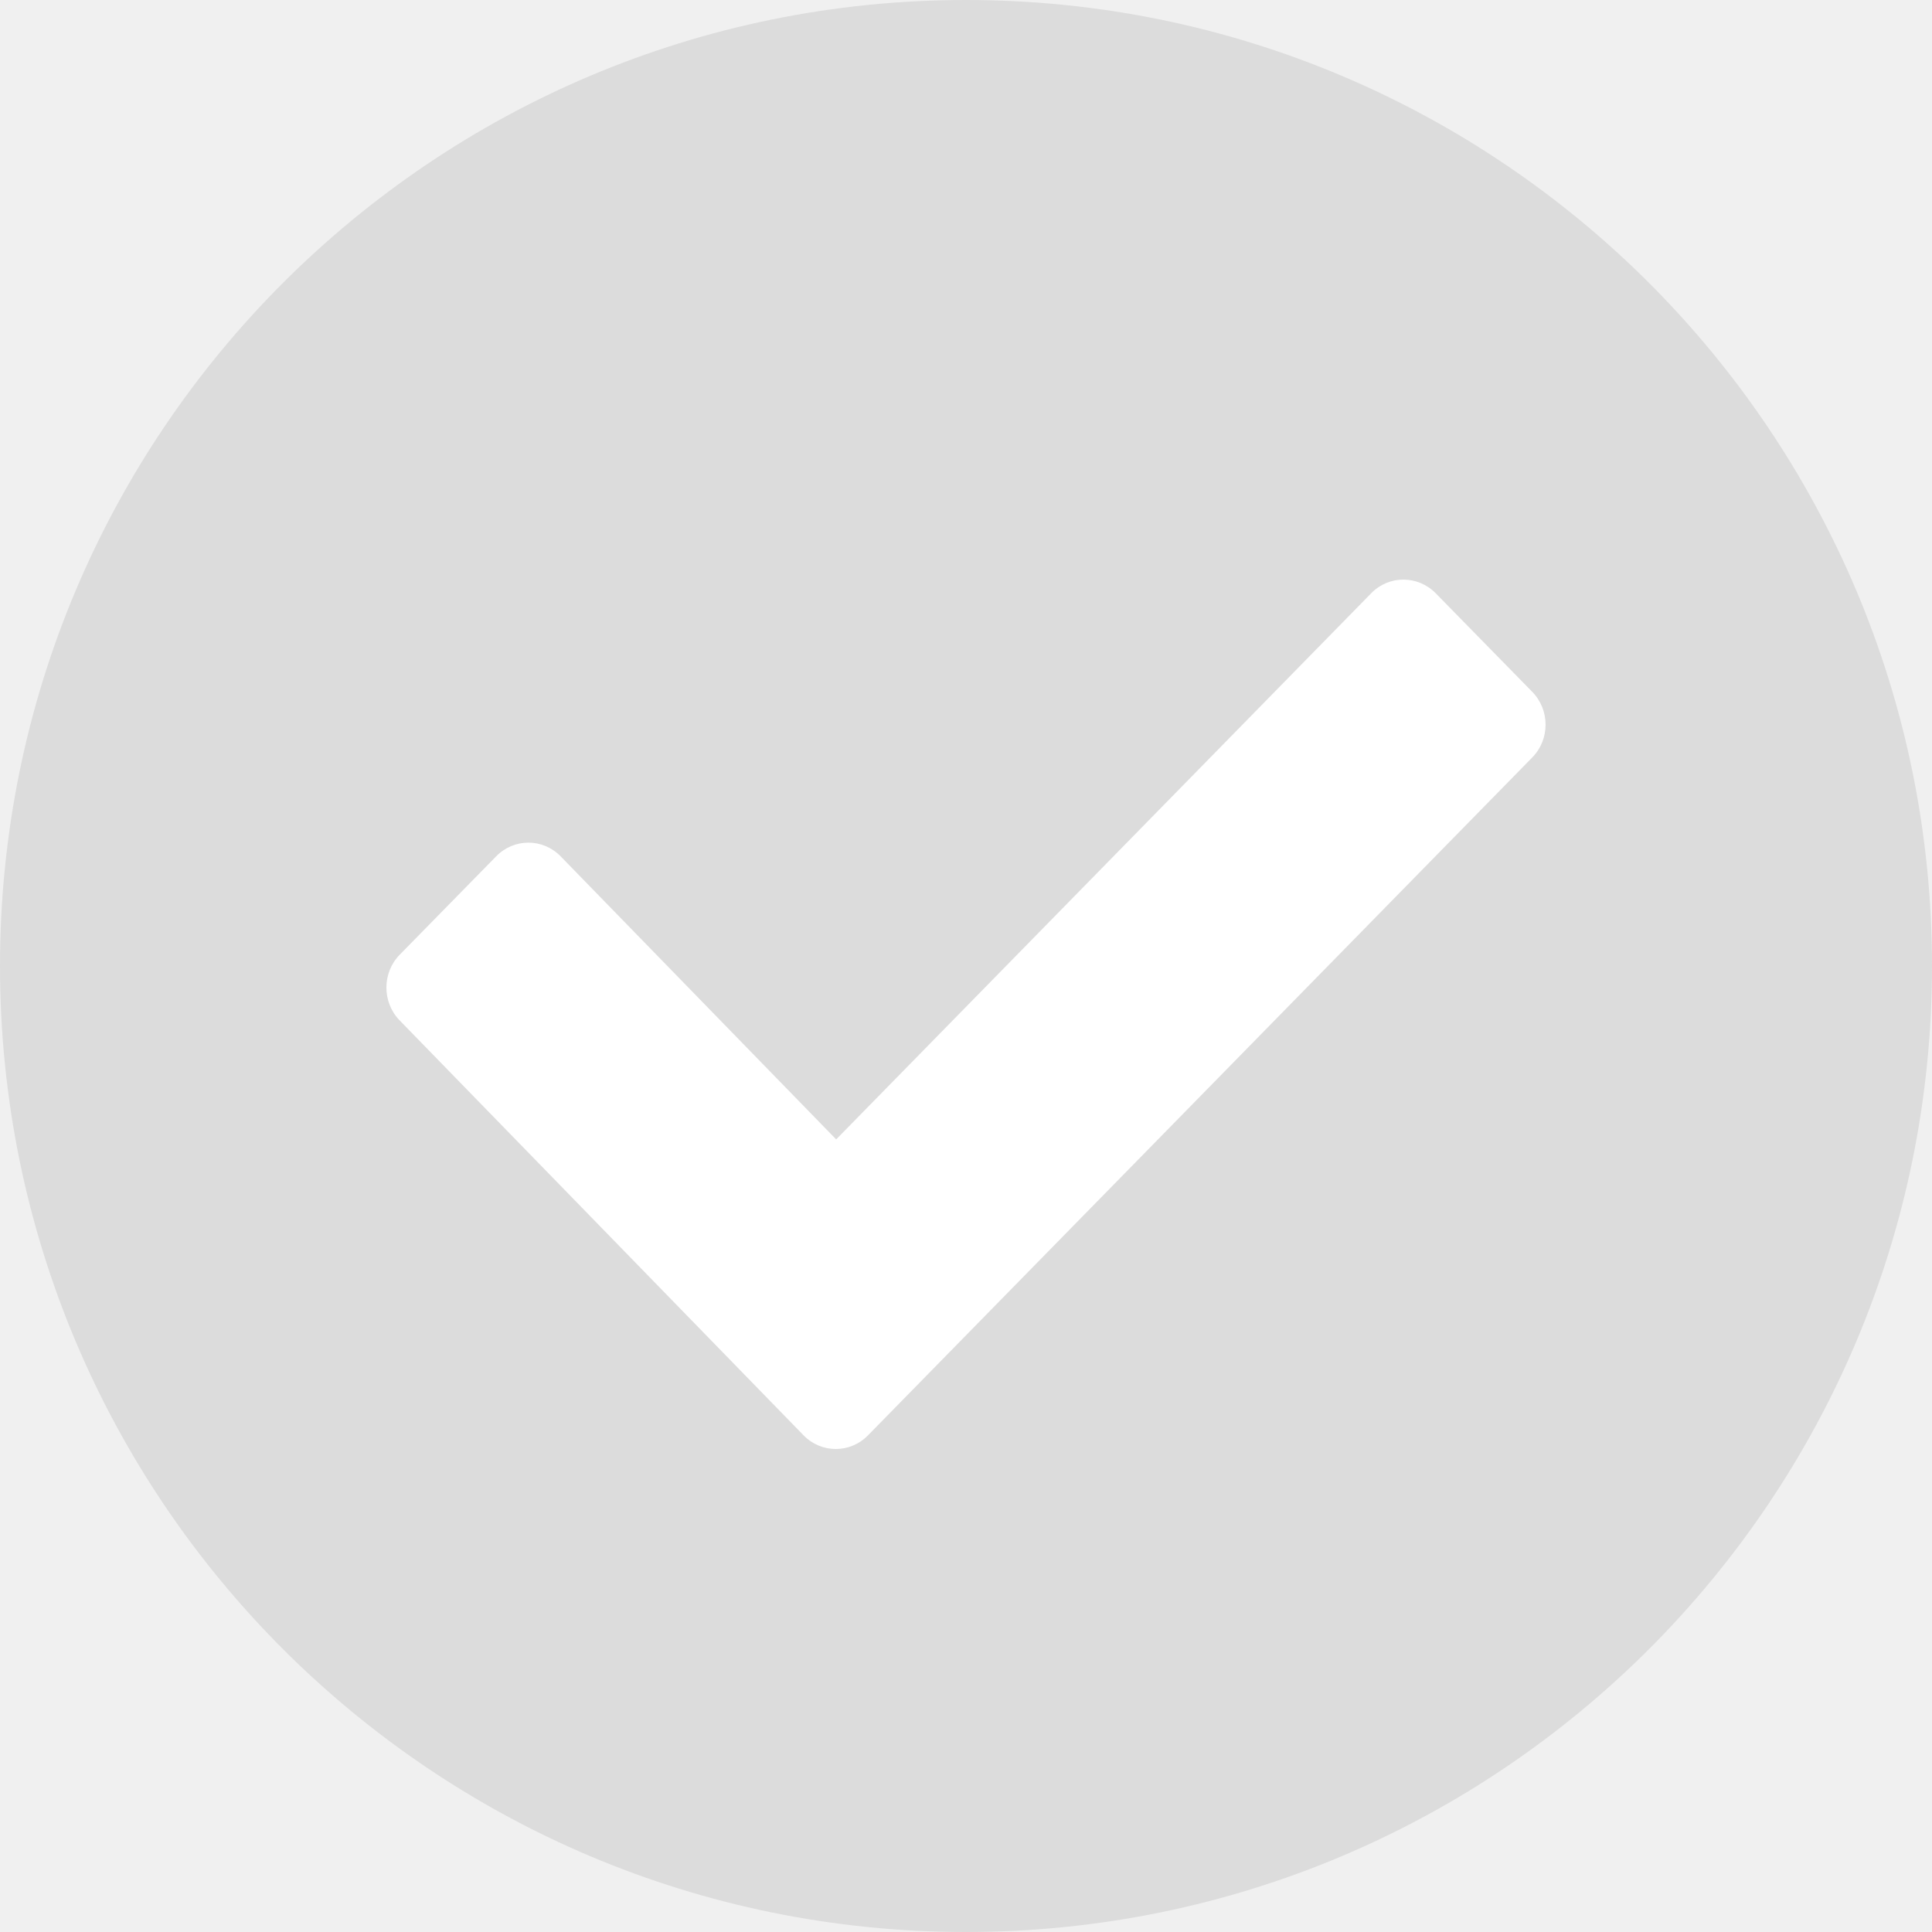
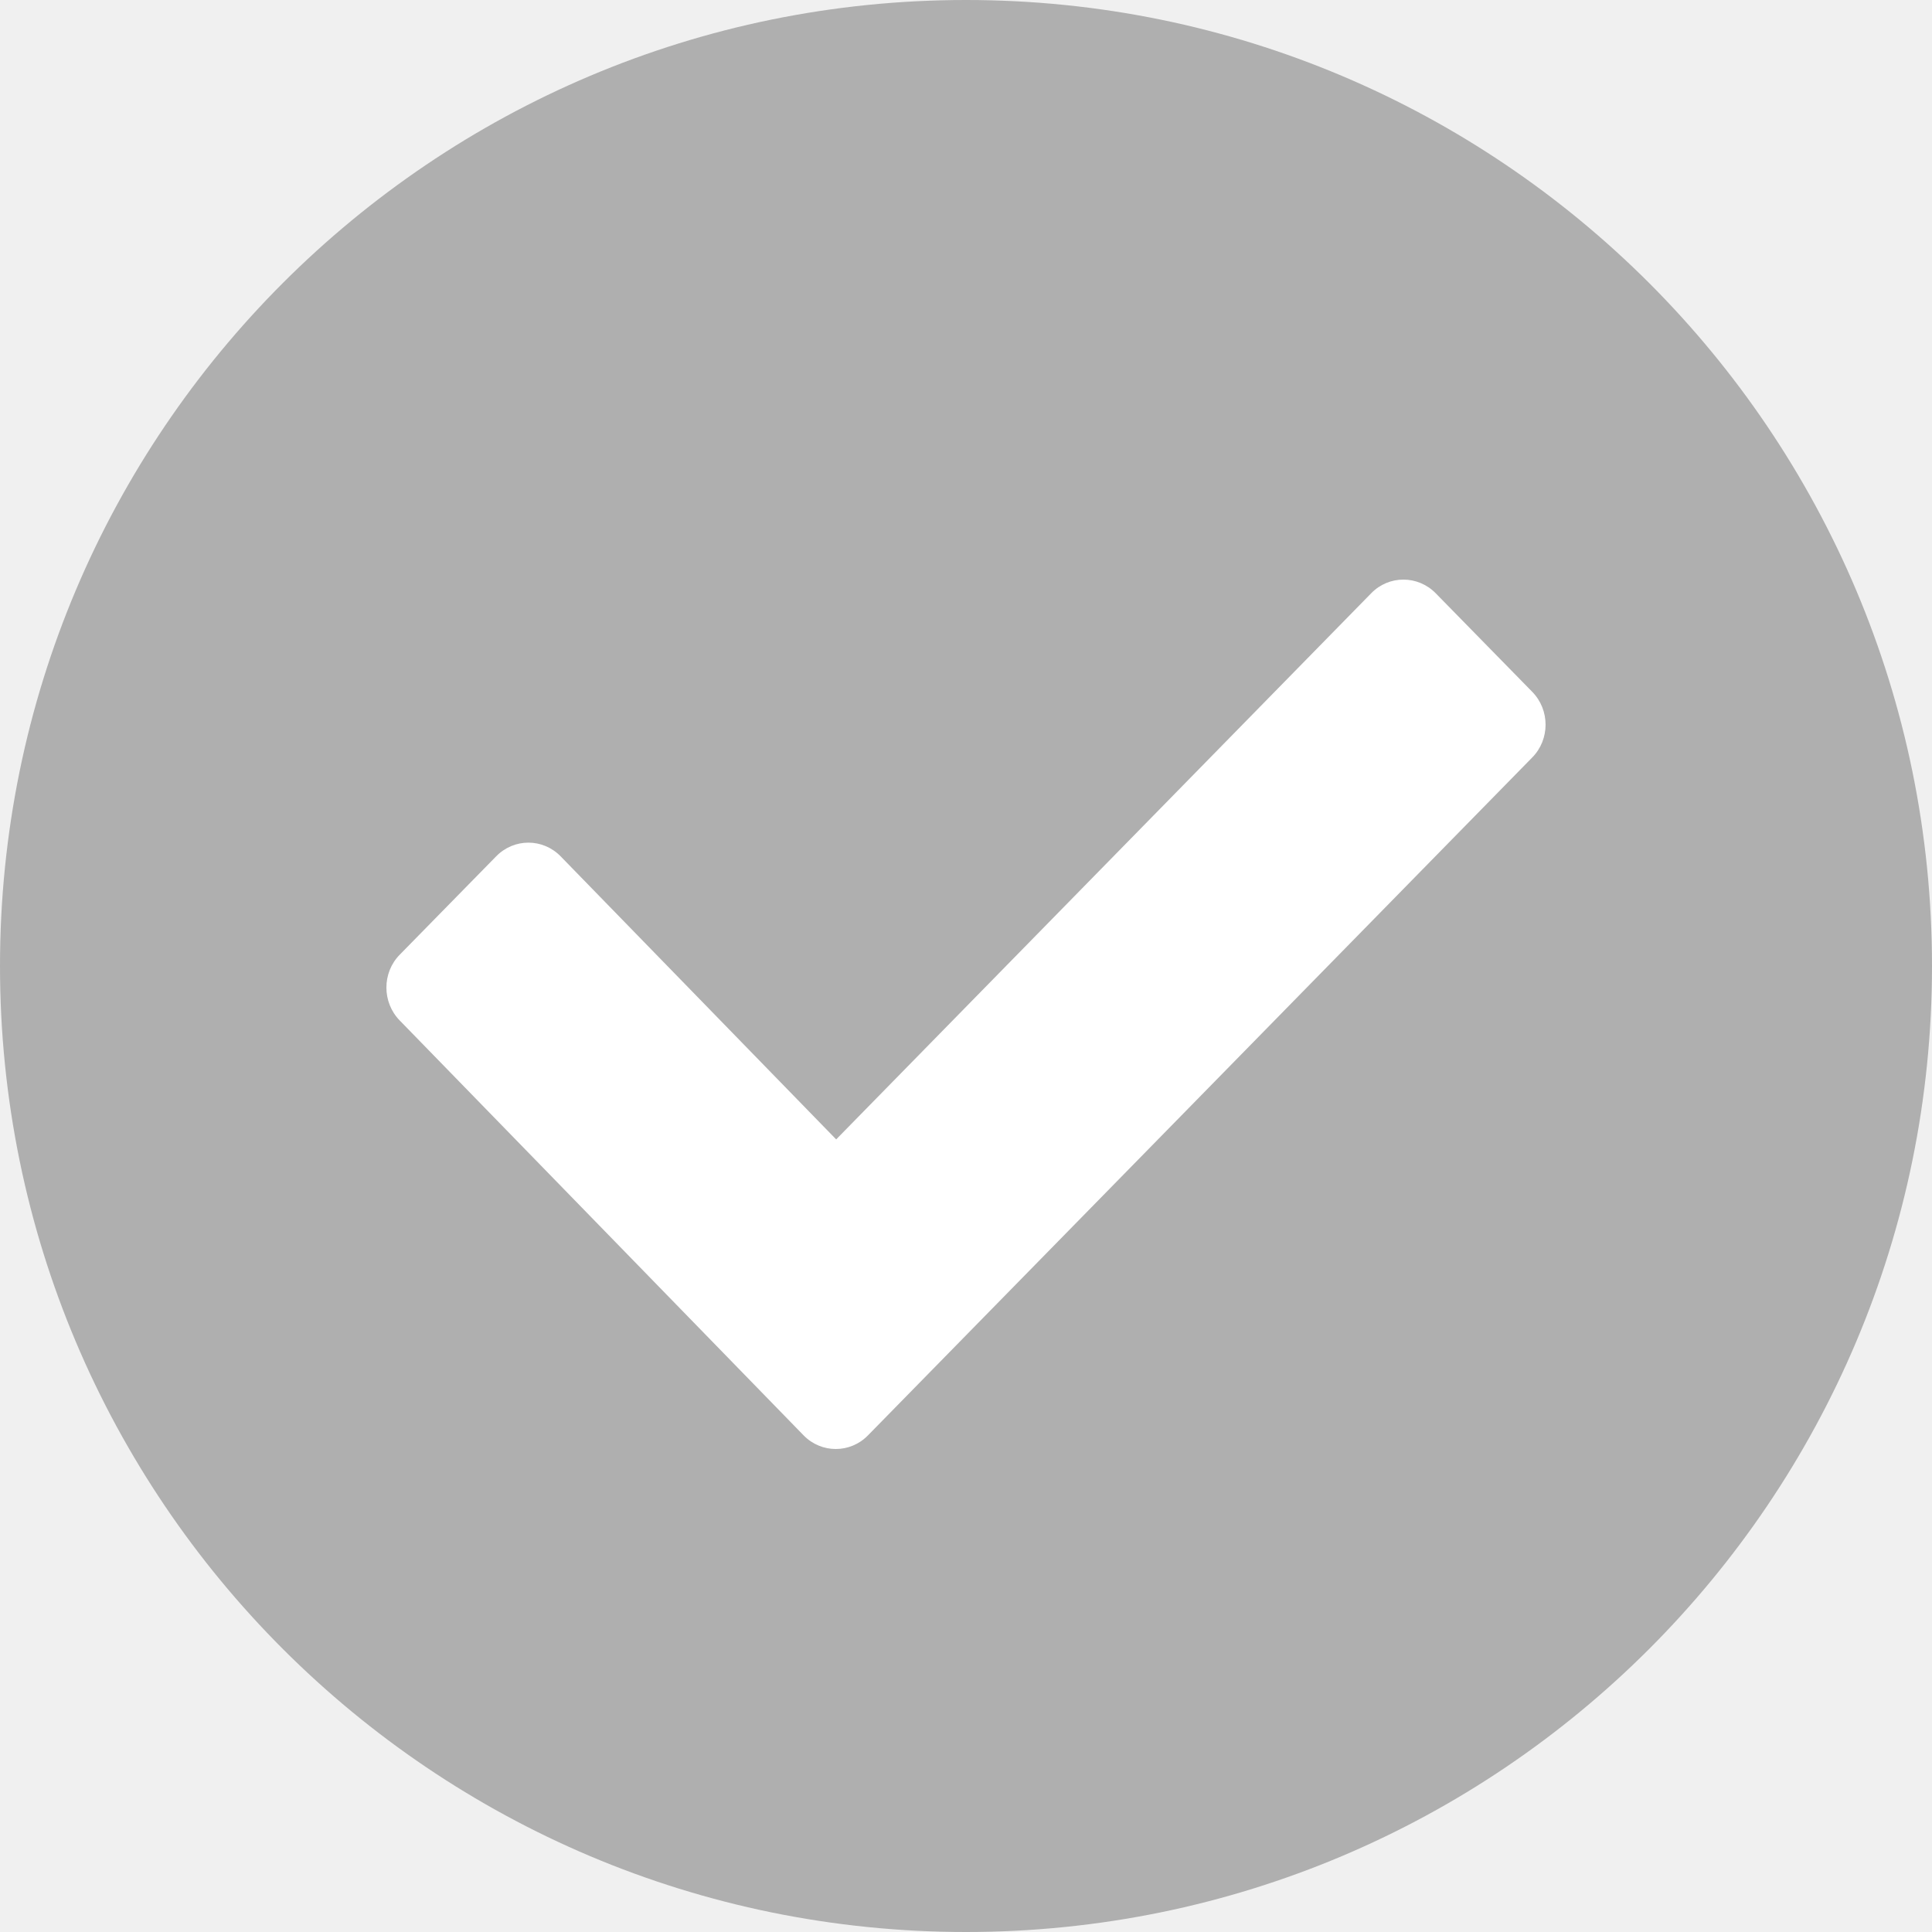
<svg xmlns="http://www.w3.org/2000/svg" width="20px" height="20px" viewBox="0 0 20 20" version="1.1">
  <defs />
-   <g id="btn-/pending" stroke="none" stroke-width="1" fill="none" fill-rule="evenodd">
-     <g id="pending">
-       <circle id="Oval-2" fill="#DCDCDC" cx="10" cy="10" r="10" />
+   <g id="btn/-unapproved" stroke="none" stroke-width="1" fill="none" fill-rule="evenodd">
+     <g id="unapproved">
+       <circle id="Oval-2" fill="#AFAFAF" cx="10" cy="10" r="10" />
      <path d="M15.861,7.842 L8.985,14.859 C8.801,15.047 8.503,15.047 8.319,14.859 L4.138,10.564 C3.954,10.376 3.954,10.07 4.138,9.883 L5.137,8.864 C5.321,8.676 5.619,8.676 5.803,8.864 L8.656,11.795 L14.195,6.141 C14.378,5.953 14.677,5.953 14.862,6.141 L15.861,7.161 C16.046,7.349 16.046,7.655 15.861,7.842 Z" id="Shape" fill="#FFFFFF" fill-rule="nonzero" />
    </g>
  </g>
</svg>
